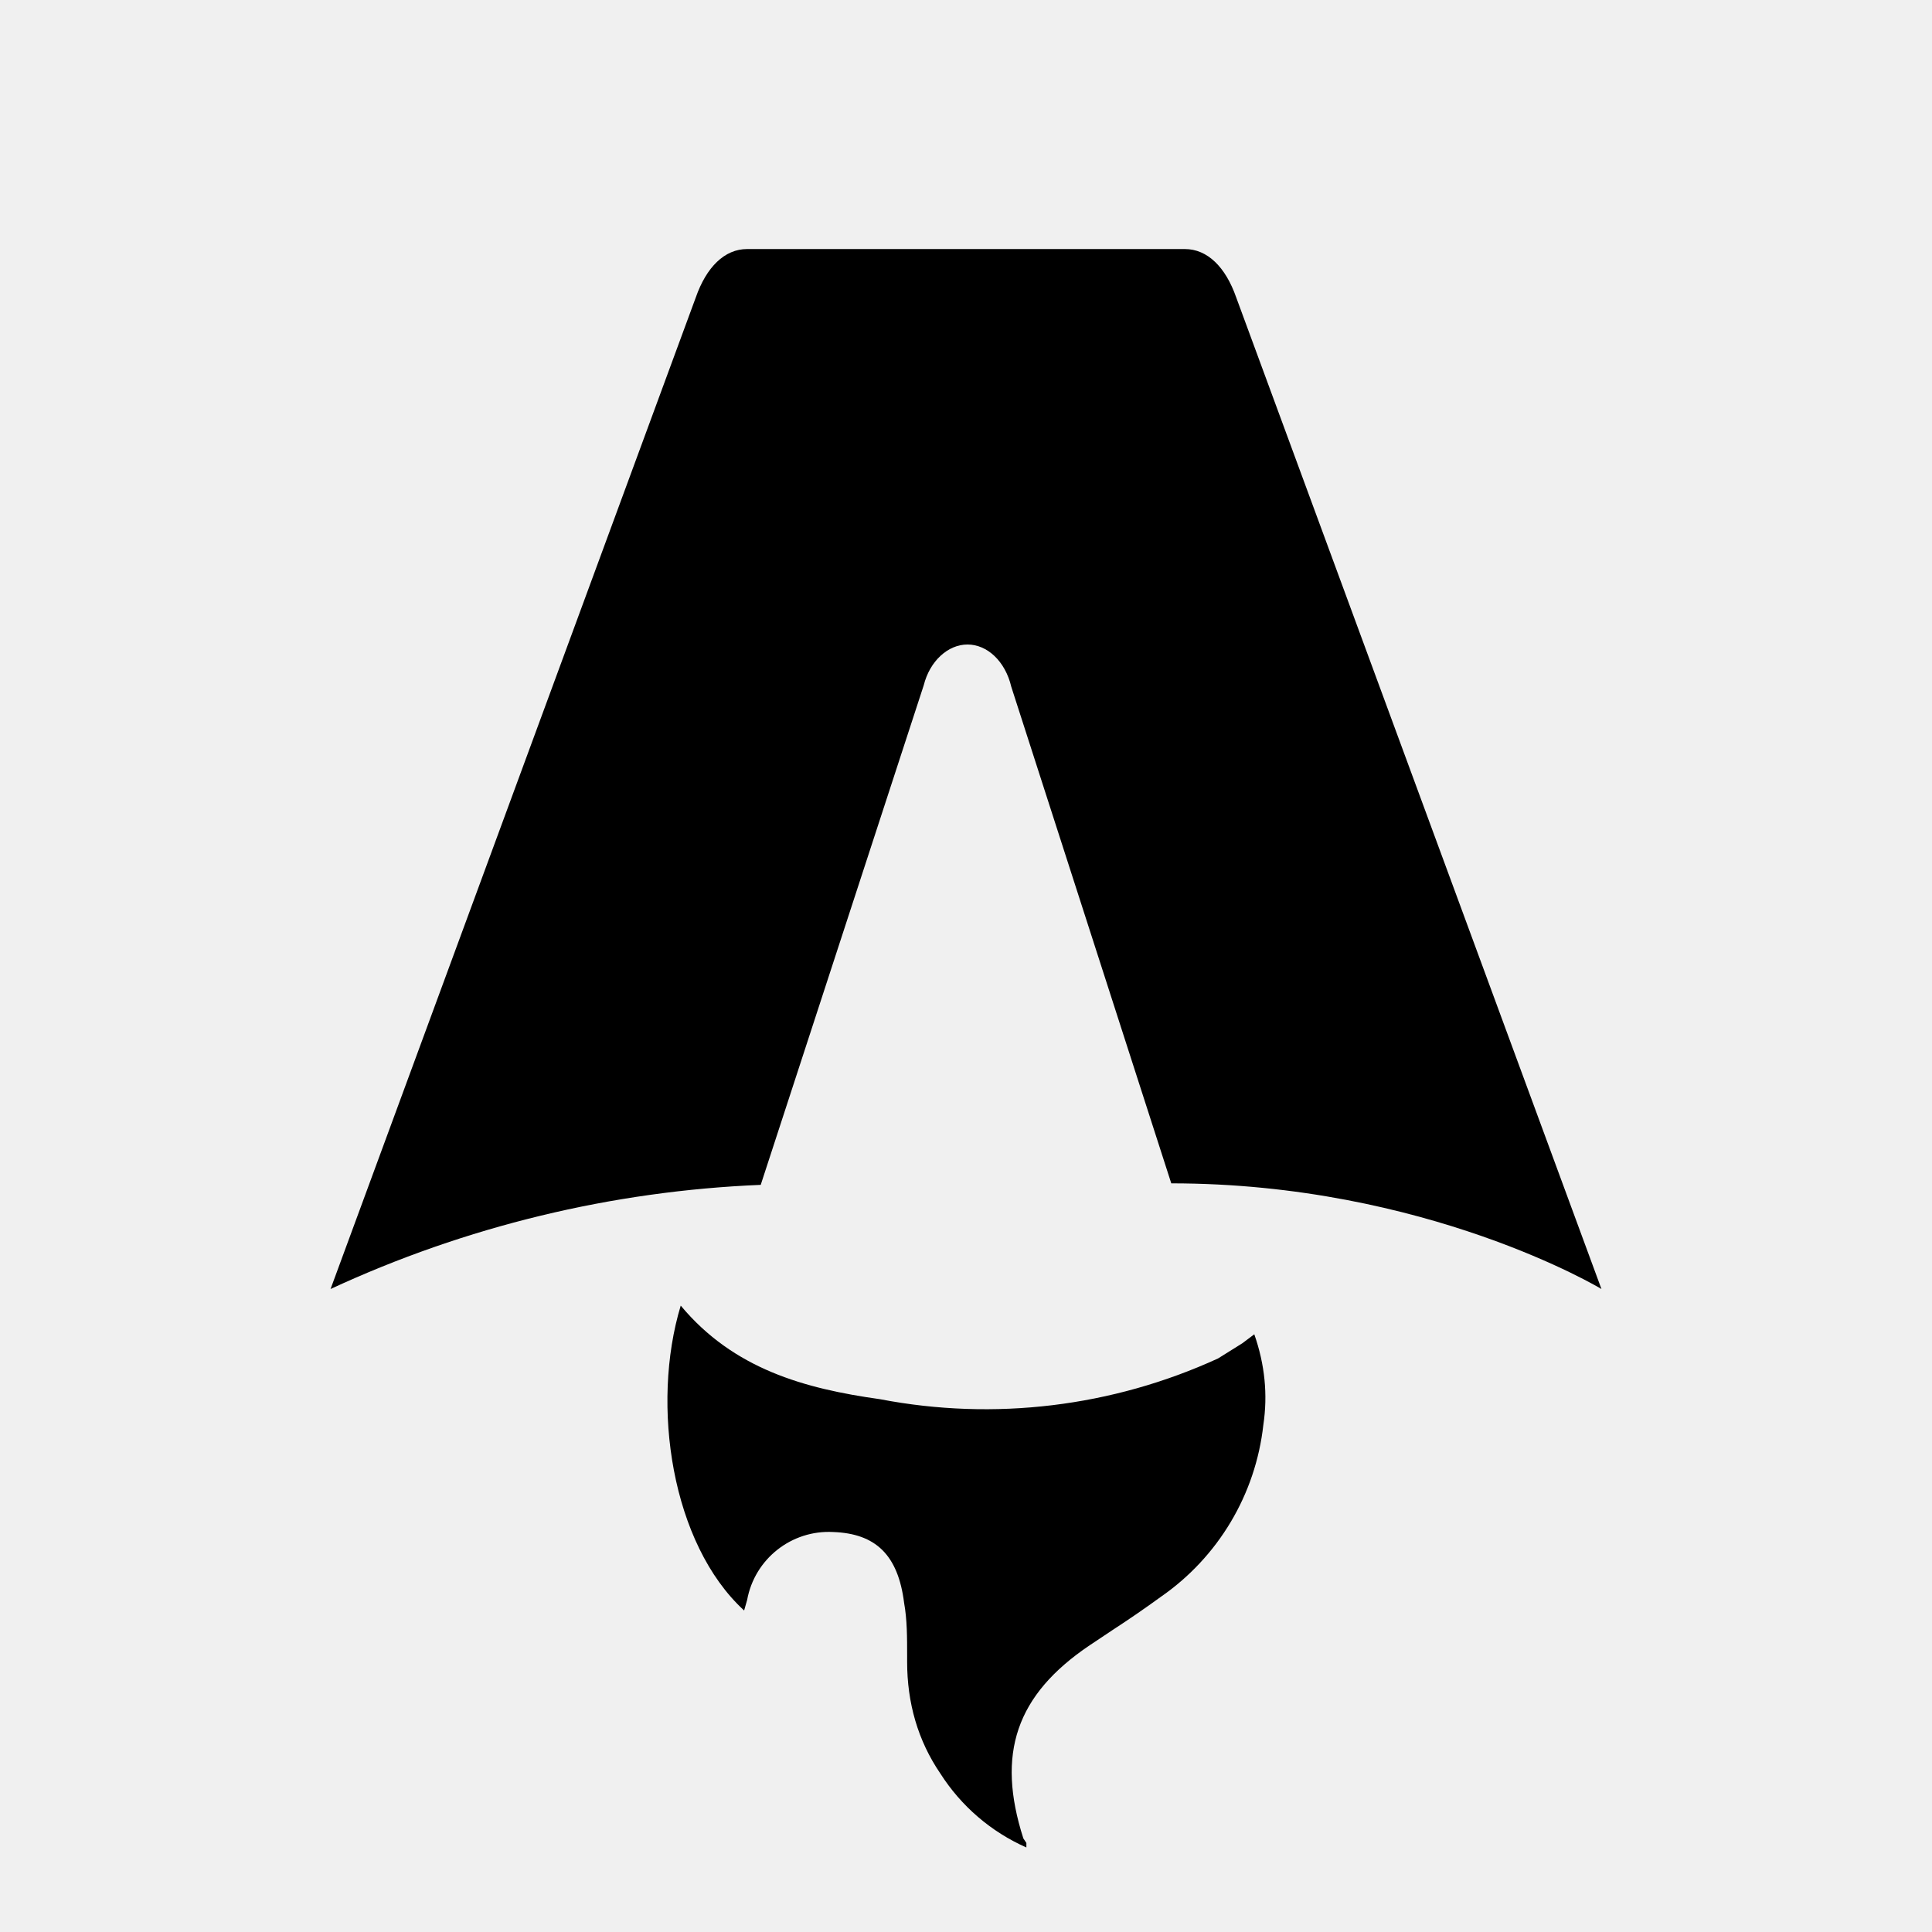
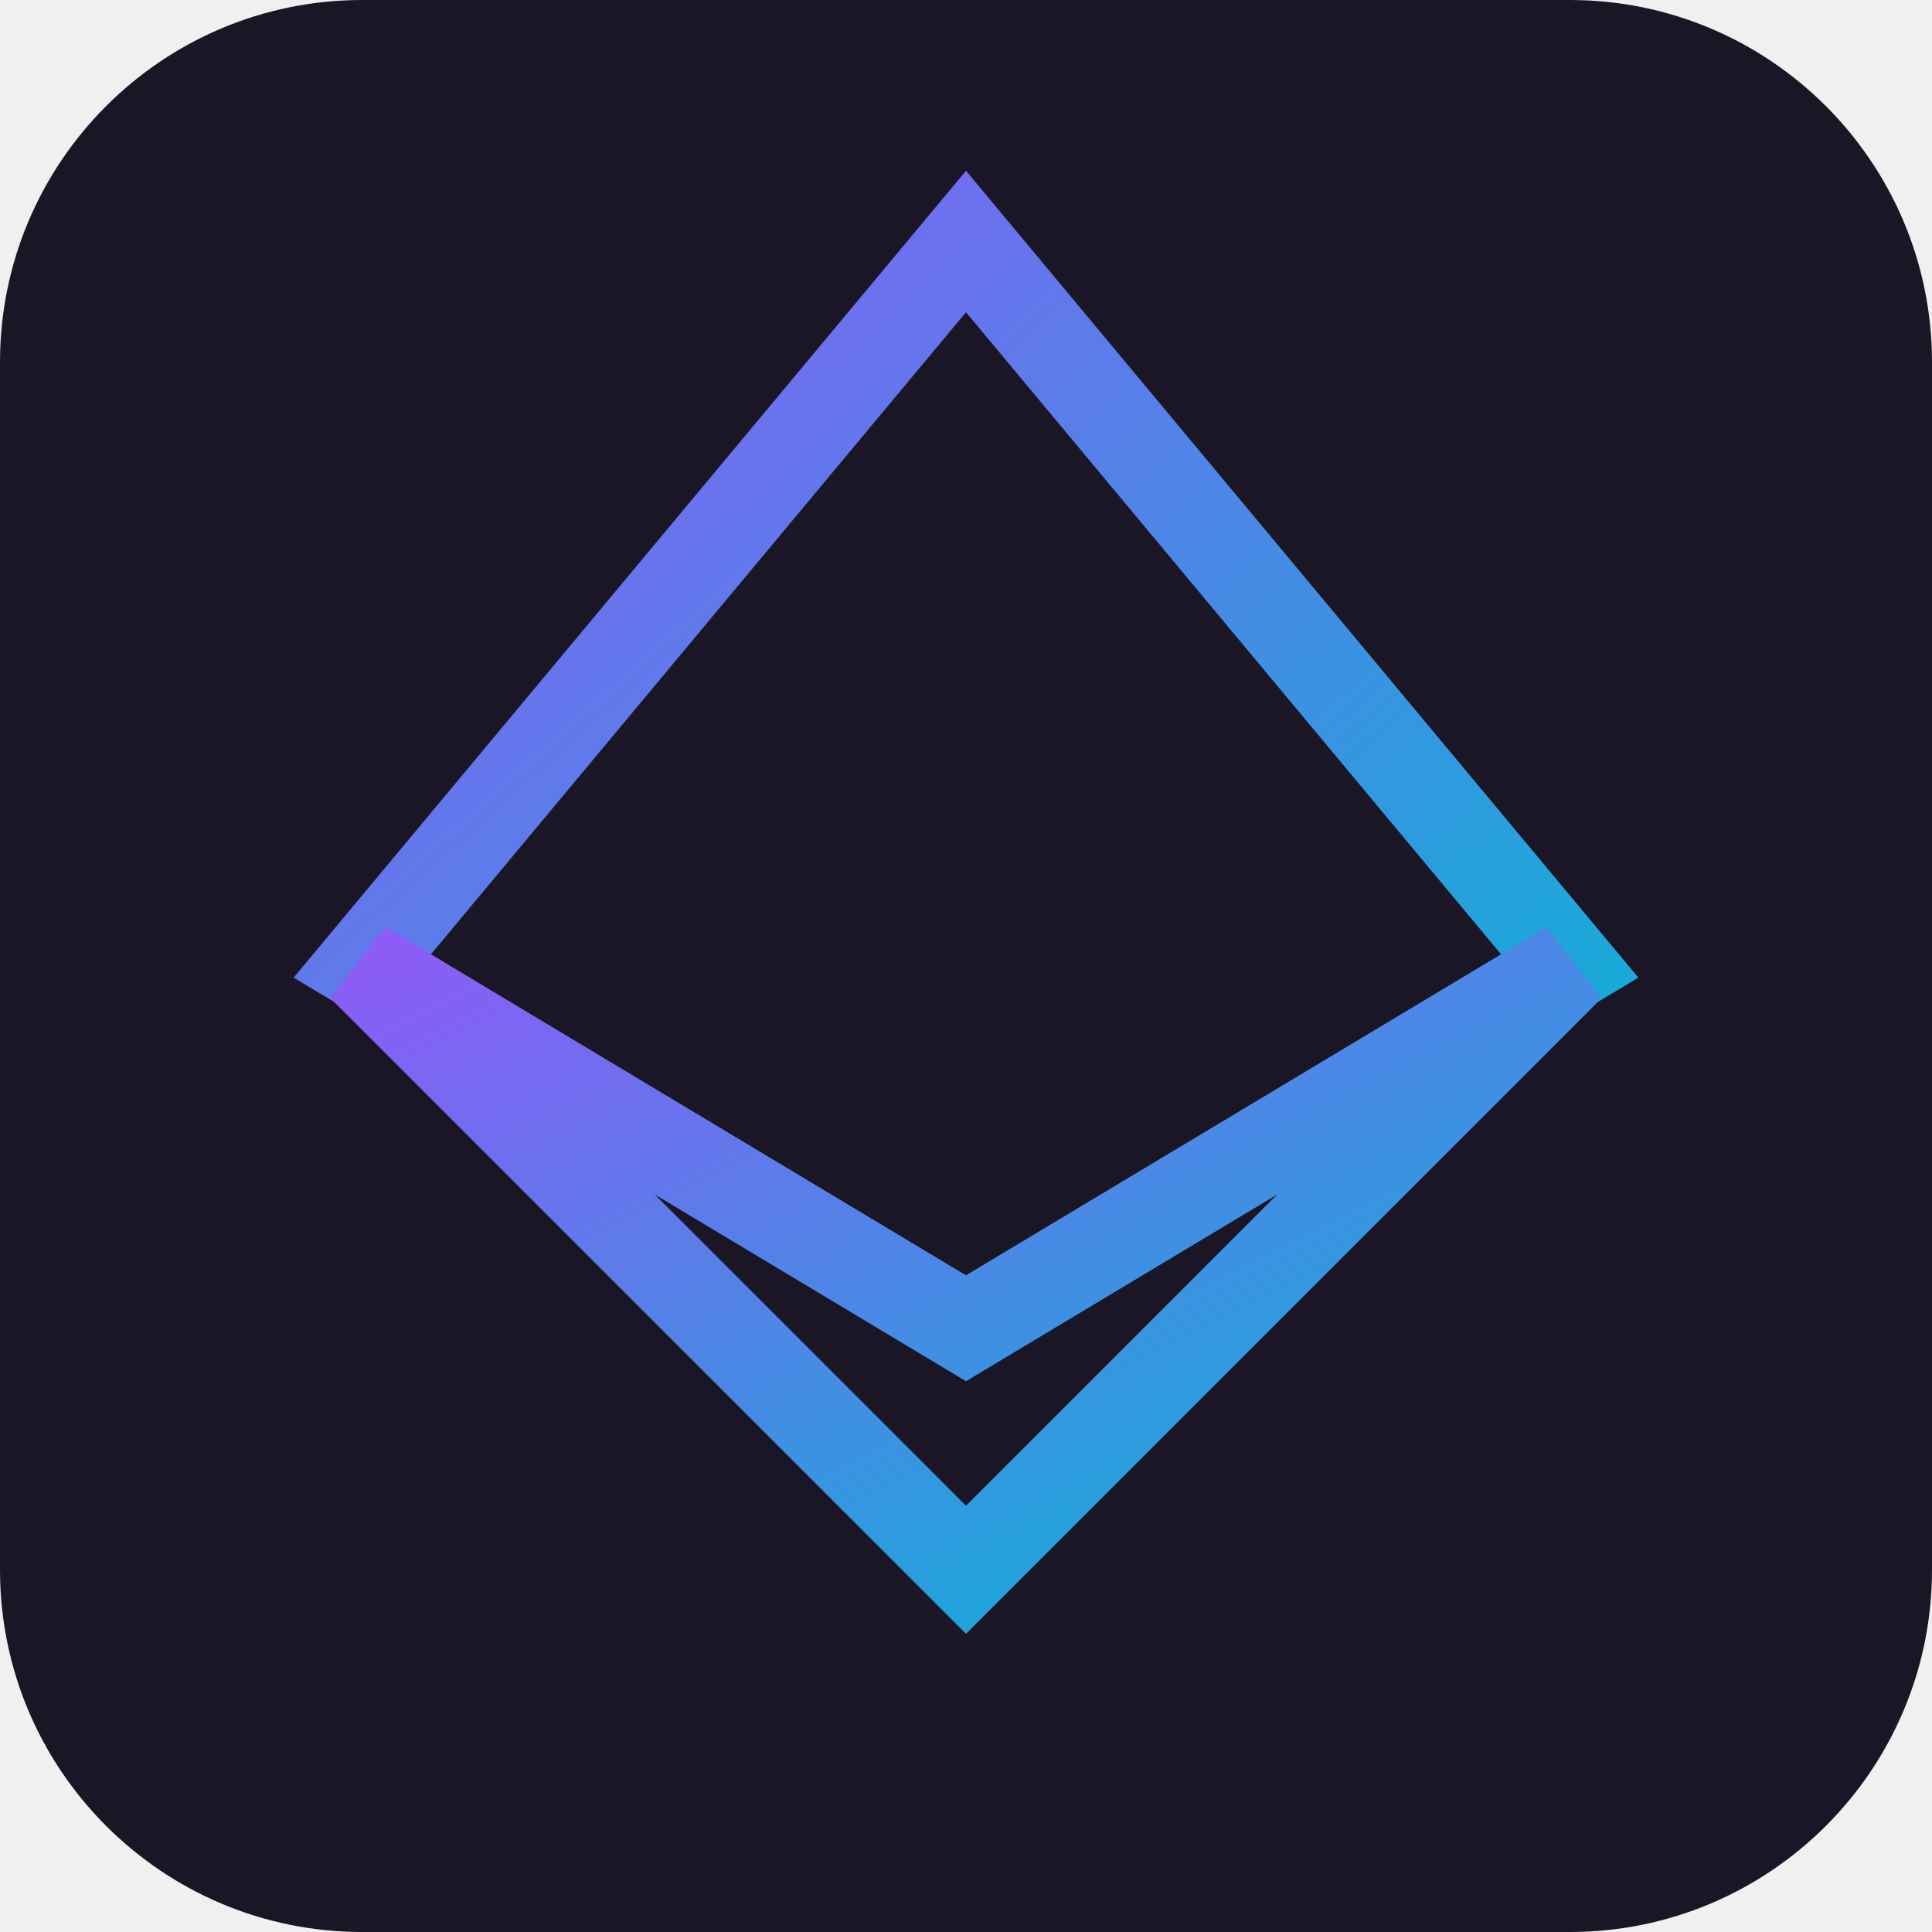
- <svg xmlns="http://www.w3.org/2000/svg" fill="none" viewBox="0 0 128 128">
-   <path d="M50.4 78.5a75.1 75.1 0 0 0-28.5 6.9l24.2-65.7c.7-2 1.9-3.2 3.4-3.2h29c1.5 0 2.7 1.2 3.4 3.2l24.2 65.7s-11.6-7-28.5-7L67 45.5c-.4-1.7-1.6-2.8-2.9-2.8-1.3 0-2.5 1.1-2.9 2.7L50.4 78.5Zm-1.1 28.2Zm-4.2-20.2c-2 6.6-.6 15.8 4.2 20.2a17.5 17.5 0 0 1 .2-.7 5.5 5.5 0 0 1 5.7-4.5c2.8.1 4.3 1.5 4.7 4.7.2 1.1.2 2.3.2 3.5v.4c0 2.7.7 5.2 2.2 7.4a13 13 0 0 0 5.7 4.9v-.3l-.2-.3c-1.8-5.6-.5-9.5 4.4-12.8l1.5-1a73 73 0 0 0 3.2-2.2 16 16 0 0 0 6.8-11.4c.3-2 .1-4-.6-6l-.8.6-1.6 1a37 37 0 0 1-22.4 2.7c-5-.7-9.7-2-13.2-6.2Z" />
-   <style>
-         path { fill: #000; }
-         @media (prefers-color-scheme: dark) {
-             path { fill: #FFF; }
-         }
-     </style>
+ <svg xmlns="http://www.w3.org/2000/svg" width="32" height="32" viewBox="0 0 32 32" fill="none">
+   <defs>
+     <linearGradient id="grad" x1="0%" y1="0%" x2="100%" y2="100%">
+       <stop offset="0%" style="stop-color:#8b5cf6;stop-opacity:1" />
+       <stop offset="100%" style="stop-color:#06b6d4;stop-opacity:1" />
+     </linearGradient>
+   </defs>
+   <rect width="32" height="32" rx="6" fill="#1a1625" />
+   <path d="M16 4L6 16l10 6 10-6L16 4z" stroke="url(#grad)" stroke-width="1.5" fill="none" />
+   <path d="M16 22l-10-6 10 10 10-10-10 6z" stroke="url(#grad)" stroke-width="1.5" fill="none" />
+   <path d="M16 4v18" stroke="url(#grad)" stroke-width="1" opacity="0.3" />
</svg>
